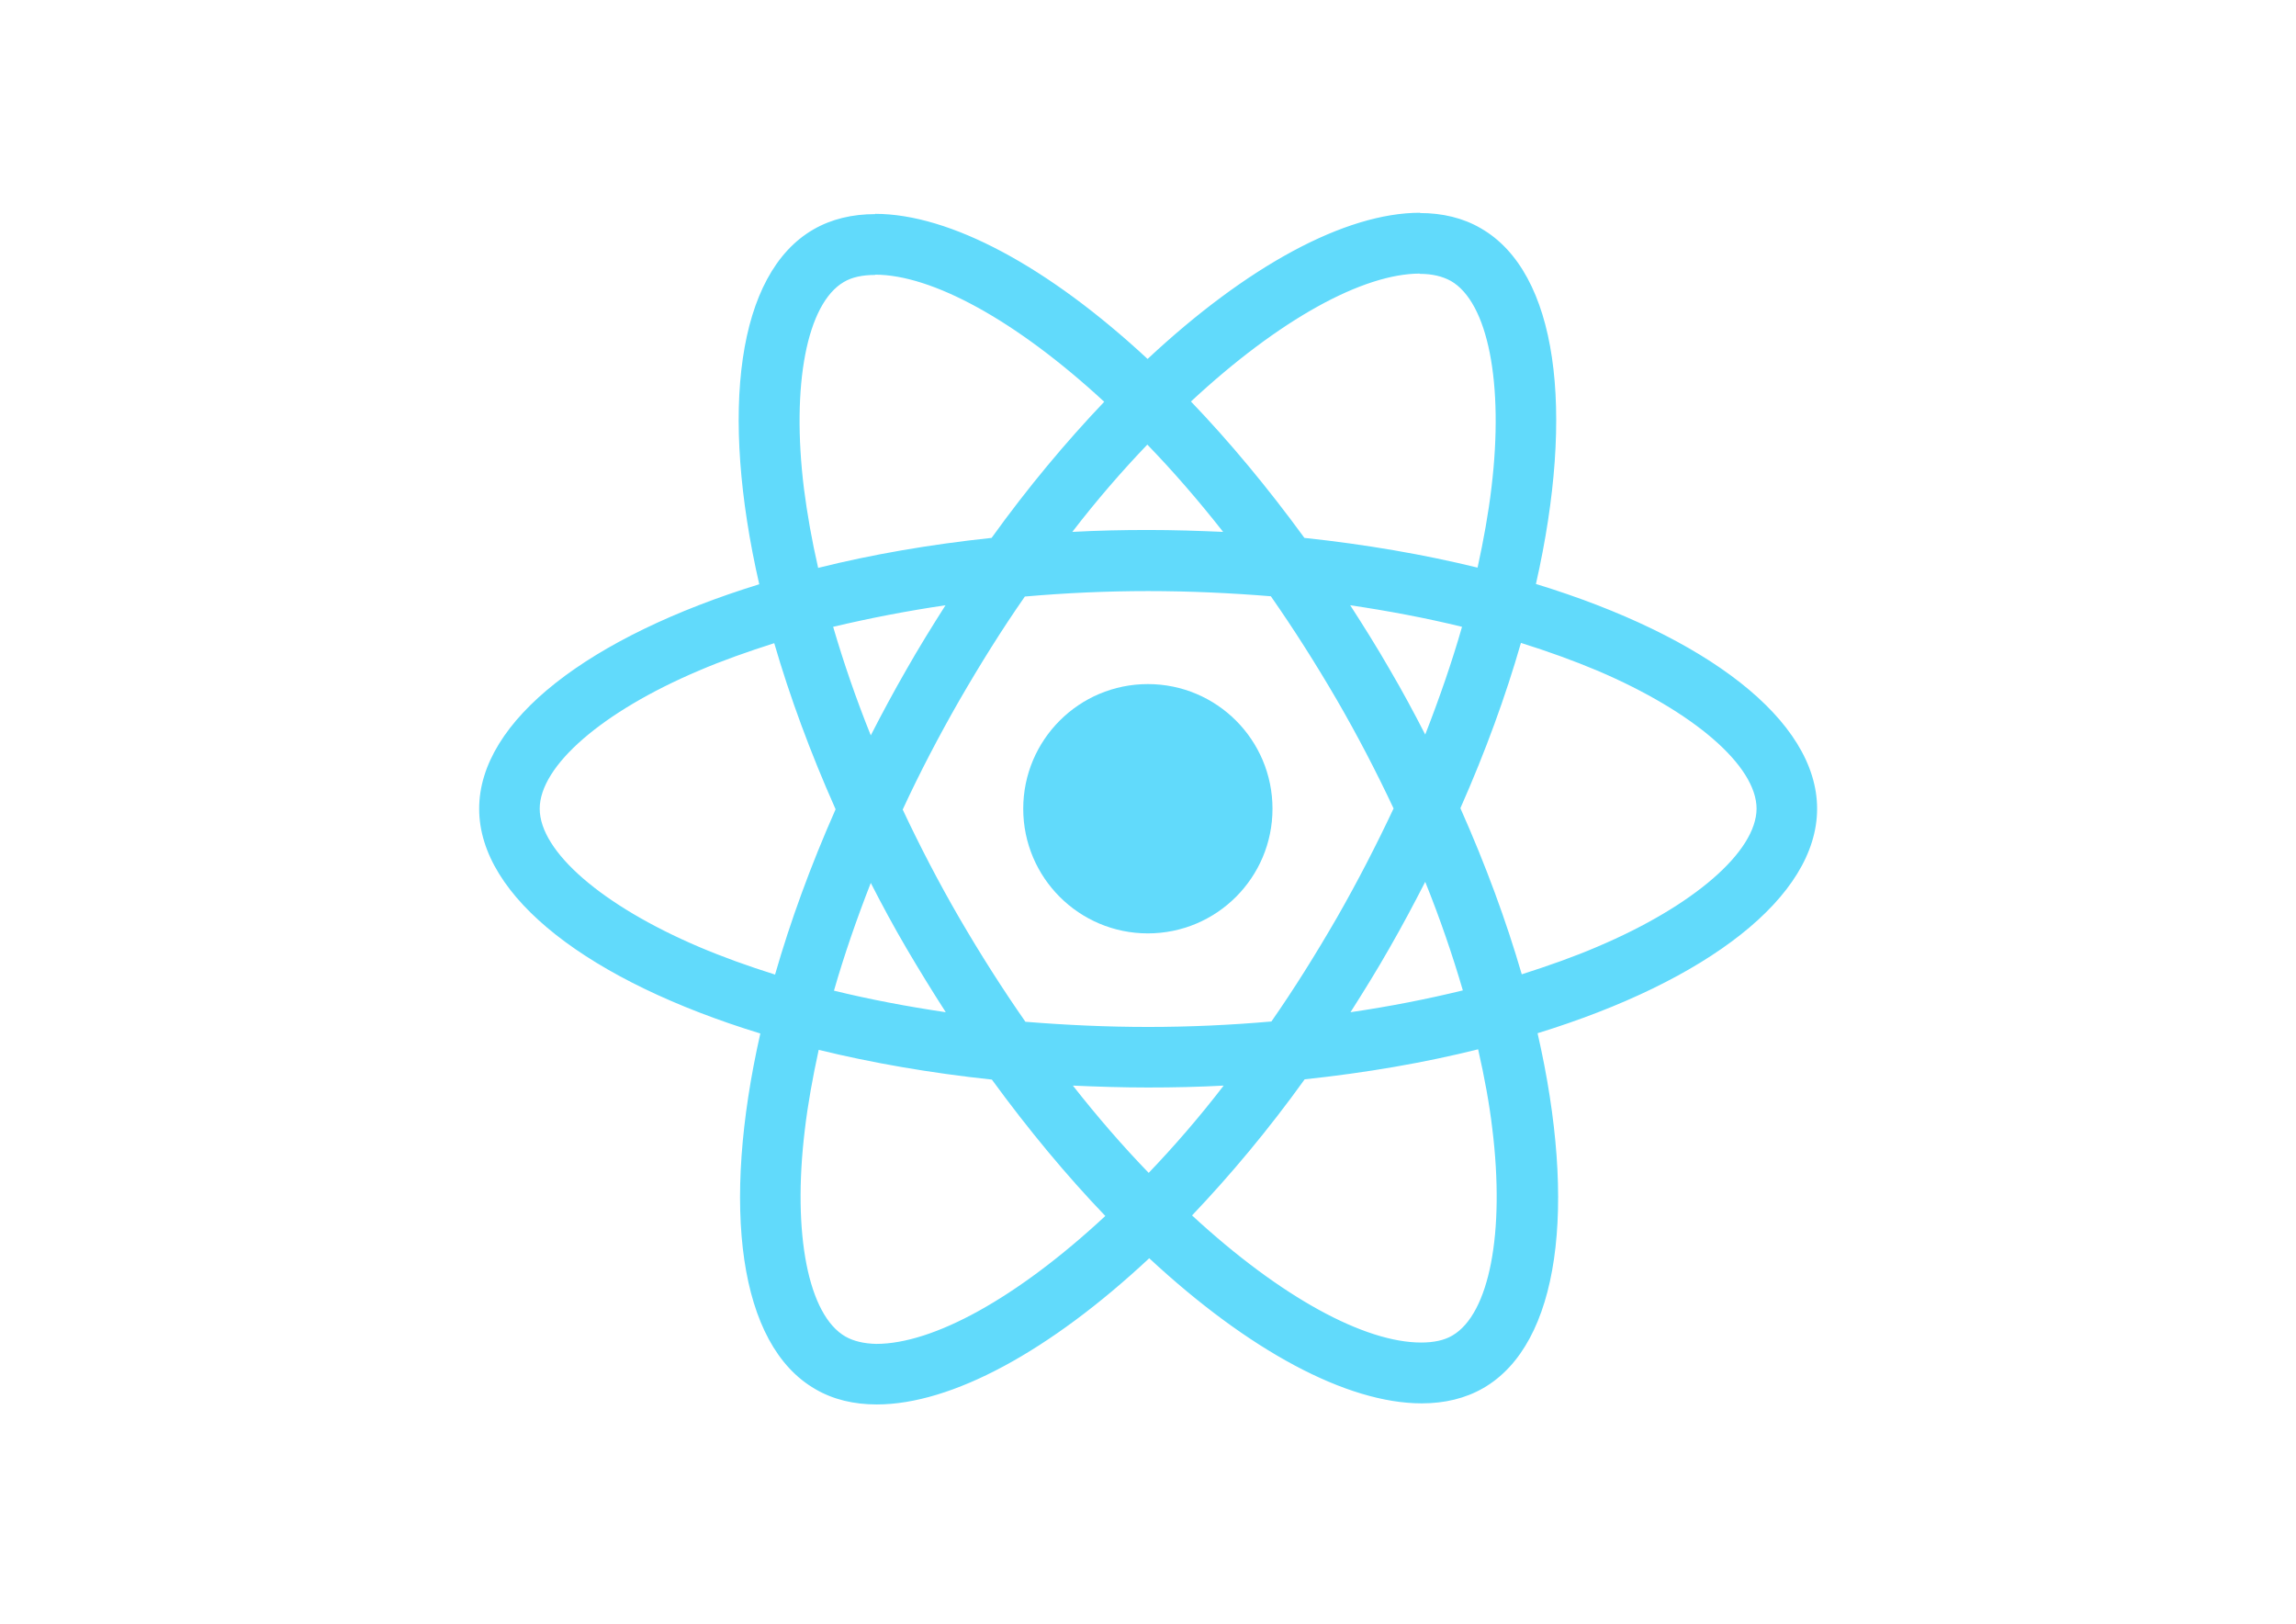
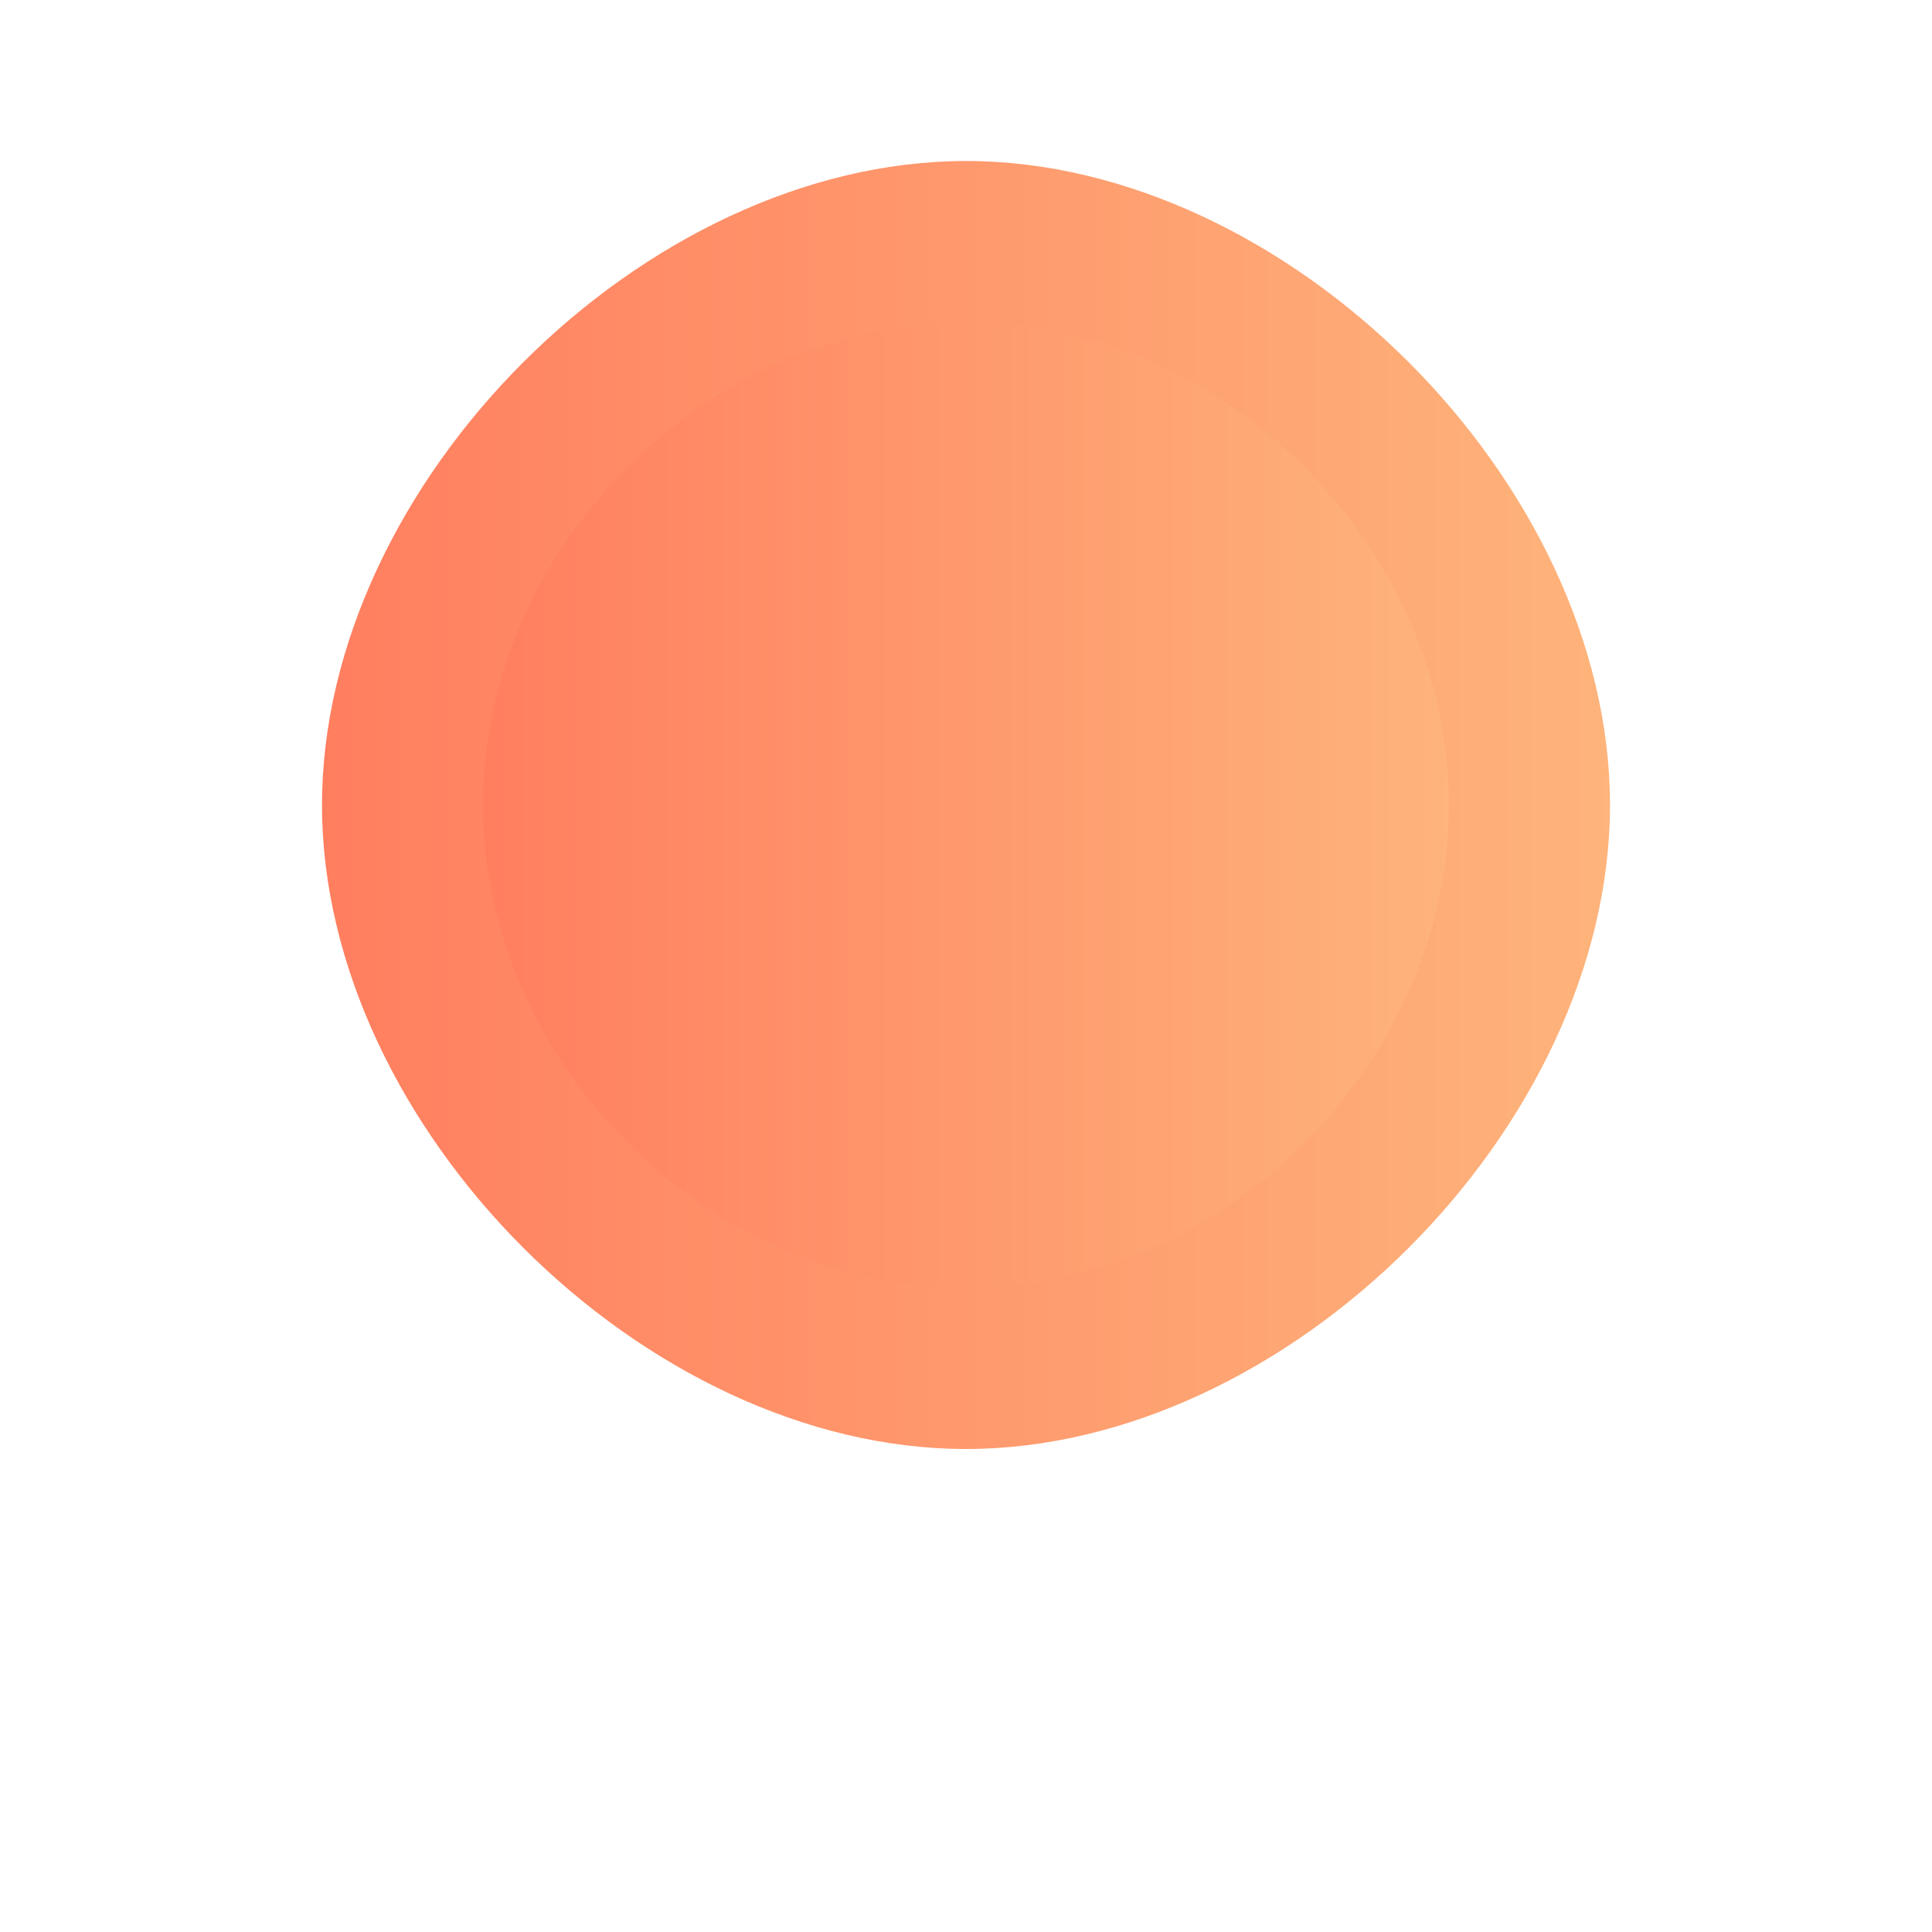
- <svg xmlns="http://www.w3.org/2000/svg" viewBox="0 0 841.9 595.3">
-   <g fill="#61DAFB">
-     <path d="M666.3 296.5c0-32.5-40.7-63.3-103.1-82.4 14.4-63.6 8-114.2-20.2-130.4-6.5-3.8-14.1-5.6-22.4-5.6v22.3c4.6 0 8.3.9 11.4 2.6 13.6 7.8 19.5 37.5 14.9 75.7-1.1 9.4-2.9 19.3-5.1 29.4-19.6-4.8-41-8.5-63.5-10.9-13.5-18.5-27.5-35.3-41.6-50 32.6-30.3 63.2-46.9 84-46.9V78c-27.5 0-63.5 19.6-99.9 53.6-36.4-33.8-72.4-53.2-99.9-53.2v22.3c20.7 0 51.4 16.5 84 46.6-14 14.7-28 31.4-41.3 49.9-22.6 2.4-44 6.1-63.6 11-2.3-10-4-19.7-5.2-29-4.7-38.2 1.1-67.9 14.6-75.8 3-1.8 6.9-2.6 11.5-2.6V78.5c-8.4 0-16 1.8-22.6 5.6-28.1 16.2-34.4 66.7-19.9 130.1-62.2 19.2-102.7 49.9-102.7 82.3 0 32.5 40.7 63.3 103.1 82.4-14.4 63.6-8 114.2 20.2 130.4 6.5 3.8 14.1 5.6 22.5 5.6 27.5 0 63.5-19.6 99.9-53.6 36.4 33.8 72.4 53.2 99.9 53.2 8.4 0 16-1.8 22.6-5.6 28.1-16.2 34.4-66.7 19.9-130.1 62-19.1 102.5-49.9 102.5-82.3zm-130.2-66.7c-3.7 12.9-8.3 26.2-13.5 39.5-4.1-8-8.4-16-13.1-24-4.6-8-9.5-15.8-14.4-23.4 14.2 2.1 27.9 4.7 41 7.9zm-45.8 106.5c-7.8 13.5-15.8 26.3-24.1 38.2-14.9 1.3-30 2-45.2 2-15.1 0-30.2-.7-45-1.9-8.3-11.9-16.4-24.6-24.2-38-7.6-13.1-14.5-26.4-20.8-39.8 6.2-13.4 13.2-26.8 20.7-39.9 7.8-13.5 15.8-26.3 24.1-38.2 14.9-1.3 30-2 45.2-2 15.1 0 30.2.7 45 1.9 8.3 11.9 16.4 24.6 24.2 38 7.6 13.1 14.5 26.4 20.8 39.8-6.3 13.4-13.2 26.8-20.7 39.9zm32.3-13c5.4 13.4 10 26.8 13.8 39.8-13.1 3.2-26.9 5.9-41.2 8 4.9-7.7 9.8-15.6 14.4-23.7 4.6-8 8.9-16.1 13-24.1zM421.2 430c-9.3-9.6-18.6-20.3-27.8-32 9 .4 18.2.7 27.5.7 9.4 0 18.7-.2 27.8-.7-9 11.7-18.3 22.4-27.5 32zm-74.4-58.9c-14.2-2.1-27.9-4.7-41-7.9 3.7-12.9 8.3-26.2 13.5-39.5 4.1 8 8.4 16 13.1 24 4.7 8 9.5 15.8 14.4 23.4zM420.7 163c9.3 9.6 18.6 20.3 27.8 32-9-.4-18.2-.7-27.5-.7-9.4 0-18.7.2-27.8.7 9-11.7 18.3-22.4 27.5-32zm-74 58.9c-4.9 7.7-9.8 15.6-14.4 23.7-4.6 8-8.9 16-13 24-5.4-13.4-10-26.8-13.8-39.8 13.1-3.1 26.9-5.8 41.2-7.9zm-90.5 125.2c-35.4-15.1-58.3-34.9-58.3-50.6 0-15.7 22.9-35.6 58.3-50.6 8.6-3.7 18-7 27.7-10.1 5.7 19.6 13.2 40 22.5 60.9-9.2 20.8-16.6 41.1-22.2 60.6-9.9-3.1-19.3-6.5-28-10.2zM310 490c-13.6-7.8-19.5-37.5-14.9-75.7 1.1-9.4 2.9-19.3 5.1-29.4 19.6 4.8 41 8.5 63.5 10.9 13.5 18.5 27.5 35.3 41.6 50-32.6 30.3-63.2 46.9-84 46.9-4.5-.1-8.3-1-11.3-2.7zm237.2-76.2c4.7 38.2-1.1 67.9-14.6 75.8-3 1.8-6.9 2.6-11.5 2.6-20.7 0-51.4-16.5-84-46.6 14-14.7 28-31.4 41.3-49.9 22.6-2.4 44-6.1 63.6-11 2.3 10.1 4.1 19.8 5.2 29.1zm38.5-66.7c-8.6 3.7-18 7-27.7 10.1-5.7-19.6-13.2-40-22.5-60.9 9.2-20.8 16.6-41.1 22.2-60.6 9.9 3.1 19.3 6.5 28.1 10.2 35.4 15.1 58.3 34.9 58.3 50.6-.1 15.7-23 35.6-58.4 50.6zM320.8 78.4z" />
-     <circle cx="420.9" cy="296.5" r="45.7" />
-     <path d="M520.5 78.1z" />
+ <svg xmlns="http://www.w3.org/2000/svg" viewBox="0 0 600 600">
+   <defs>
+     <linearGradient id="grad1" x1="0%" y1="0%" x2="100%" y2="0%">
+       <stop offset="0%" style="stop-color:#ff7e5f;stop-opacity:1" />
+       <stop offset="100%" style="stop-color:#feb47b;stop-opacity:1" />
+     </linearGradient>
+   </defs>
+   <g fill="url(#grad1)">
+     <path d="M300,50 C400,50 500,150 500,250 C500,350 400,450 300,450 C200,450 100,350 100,250 C100,150 200,50 300,50 Z" />
+     <path d="M300,100 C380,100 450,170 450,250 C450,330 380,400 300,400 C220,400 150,330 150,250 C150,170 220,100 300,100 Z" />
  </g>
</svg>
